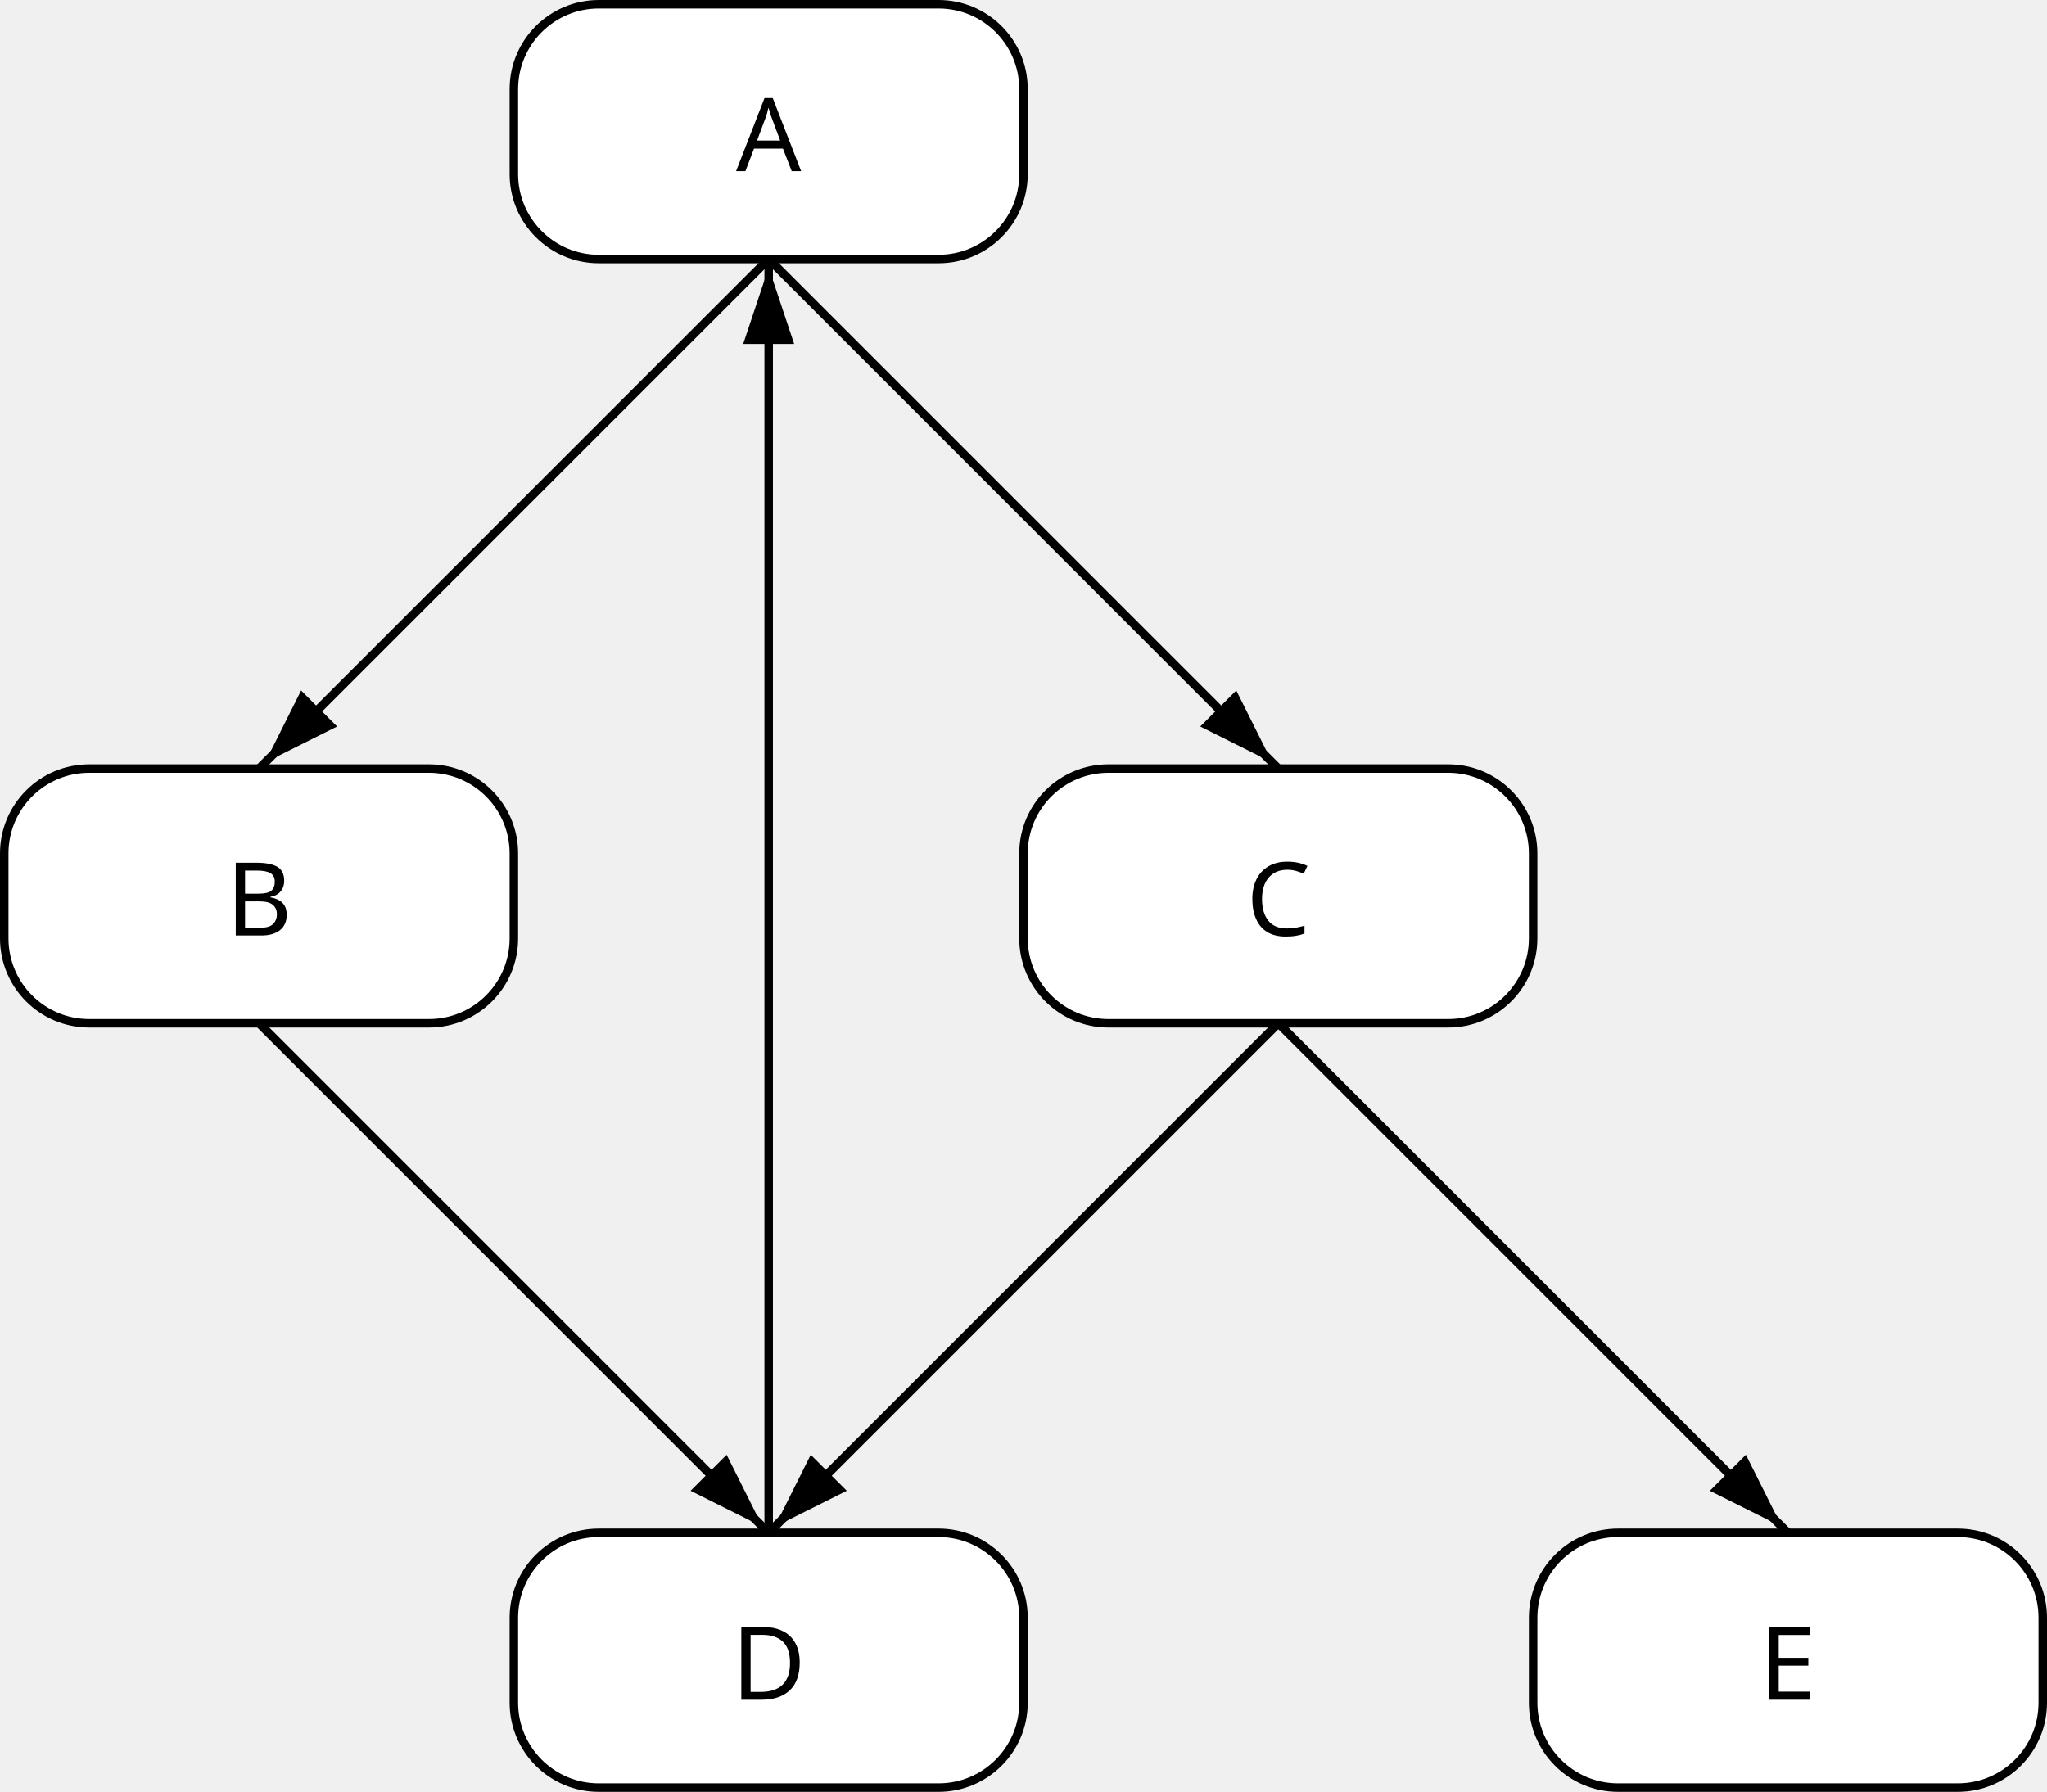
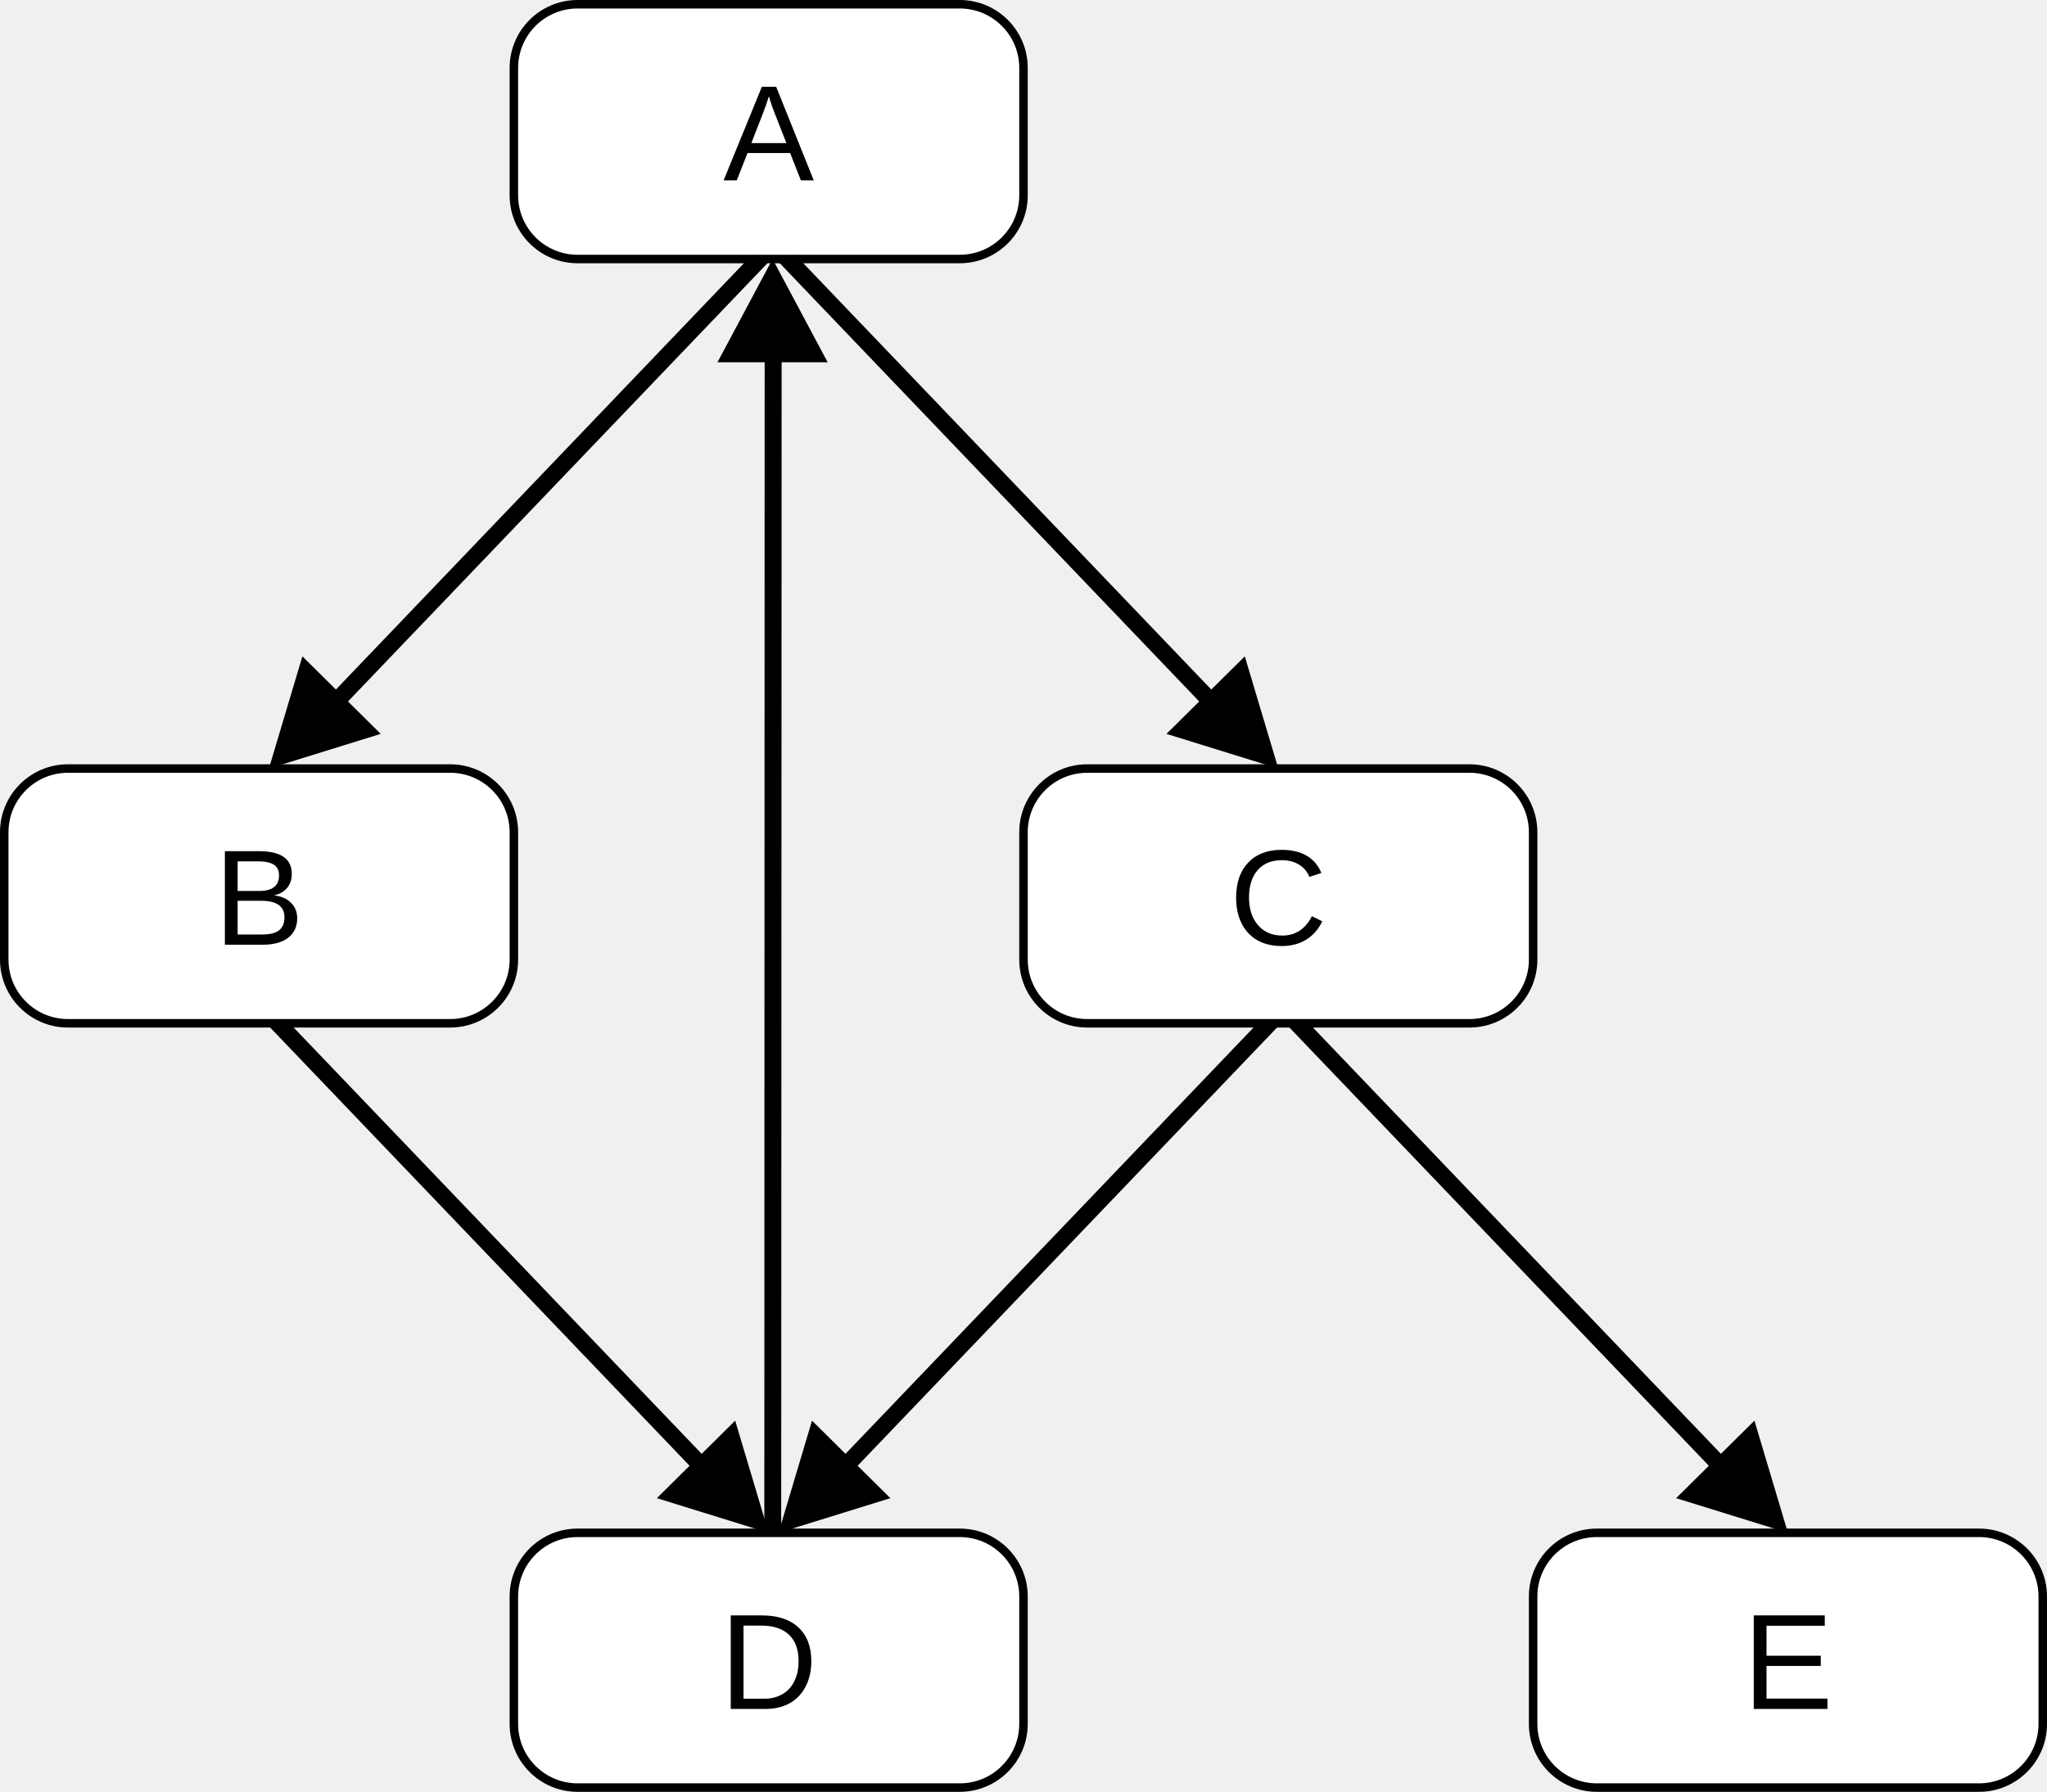
- <svg xmlns="http://www.w3.org/2000/svg" viewBox="0 0 241 211">
-   <style>
-   rect {
-     fill: white;
-     stroke: black;
-     rx: 10;
-     ry: 10;
-   }
- 
-   text {
-     dominant-baseline: central;
-     text-anchor: middle;
-     font-family: sans-serif;
-   }
- 
-   line {
-     stroke: black;
-     marker-end: url(#arrowhead);
-   }
- </style>
-   <defs>
-     <marker id="arrowhead" markerWidth="10" markerHeight="10" refX="10" refY="3" orient="auto">
-       <path d="M0,0 L0,6 L9,3 z" />
-     </marker>
-   </defs>
-   <rect x="60.5" y="0.5" width="60" height="30" />
-   <text x="90.5" y="15.5">A</text>
-   <rect x="0.5" y="90.5" width="60" height="30" />
-   <text x="30.5" y="105.5">B</text>
-   <rect x="120.5" y="90.5" width="60" height="30" />
-   <text x="150.5" y="105.5">C</text>
-   <rect x="60.5" y="180.5" width="60" height="30" />
-   <text x="90.5" y="195.5">D</text>
-   <rect x="180.5" y="180.5" width="60" height="30" />
-   <text x="210.5" y="195.5">E</text>
-   <line x1="90.5" y1="30.5" x2="30.5" y2="90.5" />
-   <line x1="90.5" y1="30.5" x2="150.5" y2="90.5" />
-   <line x1="30.5" y1="120.5" x2="90.5" y2="180.5" />
-   <line x1="150.5" y1="120.5" x2="90.5" y2="180.5" />
-   <line x1="150.5" y1="120.5" x2="210.5" y2="180.5" />
-   <line x1="90.5" y1="180.5" x2="90.5" y2="30.5" />
+ <svg xmlns="http://www.w3.org/2000/svg" clip-rule="evenodd" fill-rule="evenodd" viewBox="0 0 241 211">
+   <path d="m120.5 8v15c0 4.139-3.361 7.5-7.5 7.5h-45c-4.139 0-7.5-3.361-7.5-7.5v-15c0-4.139 3.361-7.5 7.5-7.5h45c4.139 0 7.5 3.361 7.5 7.5z" fill="#fff" stroke="#000" />
+   <text font-family="Arial" font-size="16" transform="translate(90.5 21.2383)" x="-5.336">A</text>
+   <path d="m60.5 98v15c0 4.139-3.361 7.5-7.5 7.5h-45c-4.139 0-7.5-3.361-7.5-7.5v-15c0-4.139 3.361-7.5 7.5-7.5h45c4.139 0 7.5 3.361 7.5 7.5z" fill="#fff" stroke="#000" />
+   <text font-family="Arial" font-size="16" transform="translate(30.5 111.246)" x="-5.336">B</text>
+   <path d="m180.5 98v15c0 4.139-3.361 7.5-7.5 7.5h-45c-4.139 0-7.5-3.361-7.5-7.5v-15c0-4.139 3.361-7.5 7.5-7.5h45c4.139 0 7.5 3.361 7.5 7.5z" fill="#fff" stroke="#000" />
+   <text font-family="Arial" font-size="16" transform="translate(150.5 111.246)" x="-5.777">C</text>
+   <path d="m120.5 188v15c0 4.139-3.361 7.5-7.5 7.5h-45c-4.139 0-7.5-3.361-7.5-7.5v-15c0-4.139 3.361-7.5 7.5-7.5h45c4.139 0 7.5 3.361 7.5 7.5z" fill="#fff" stroke="#000" />
+   <text font-family="Arial" font-size="16" transform="translate(90.5 201.238)" x="-5.777">D</text>
+   <path d="m240.5 188v15c0 4.139-3.361 7.5-7.5 7.5h-45c-4.139 0-7.5-3.361-7.5-7.5v-15c0-4.139 3.361-7.5 7.5-7.5h45c4.139 0 7.5 3.361 7.5 7.5z" fill="#fff" stroke="#000" />
+   <text font-family="Arial" font-size="16" transform="translate(210.5 201.238)" x="-5.336">E</text>
+   <path d="m100.153 54.405-.374 32.172-.452-.159-.165-.232.369-31.781h-1.726l2.017-5.463 2.017 5.463z" transform="matrix(-2.28619 2.26237 -1.56616 -1.58265 515.363 32.1244)" />
+   <path d="m100.153 54.405-.374 32.172-.452-.159-.165-.232.369-31.781h-1.726l2.017-5.463 2.017 5.463z" transform="matrix(-2.28619 2.26237 -1.56616 -1.58265 395.363 32.1244)" />
+   <path d="m100.153 54.405-.374 32.172-.452-.159-.165-.232.369-31.781h-1.726l2.017-5.463 2.017 5.463z" transform="matrix(2.28619 2.26237 1.56616 -1.58265 -213.206 32.1244)" />
+   <path d="m100.153 54.405-.374 32.172-.452-.159-.165-.232.369-31.781h-1.726l2.017-5.463 2.017 5.463z" transform="matrix(-2.28619 2.26237 -1.56616 -1.58265 455.363 -57.8756)" />
+   <path d="m100.296 54.601-.016 62.064h-.618l.012-62.064h-1.727l2.017-5.462 2.017 5.462z" transform="matrix(3.21636 0 0 2.22658 -230.563 -78.9113)" />
+   <path d="m100.153 54.405-.374 32.172-.452-.159-.165-.232.369-31.781h-1.726l2.017-5.463 2.017 5.463z" transform="matrix(2.28619 2.26237 1.56616 -1.58265 -273.206 -57.8756)" />
</svg>
